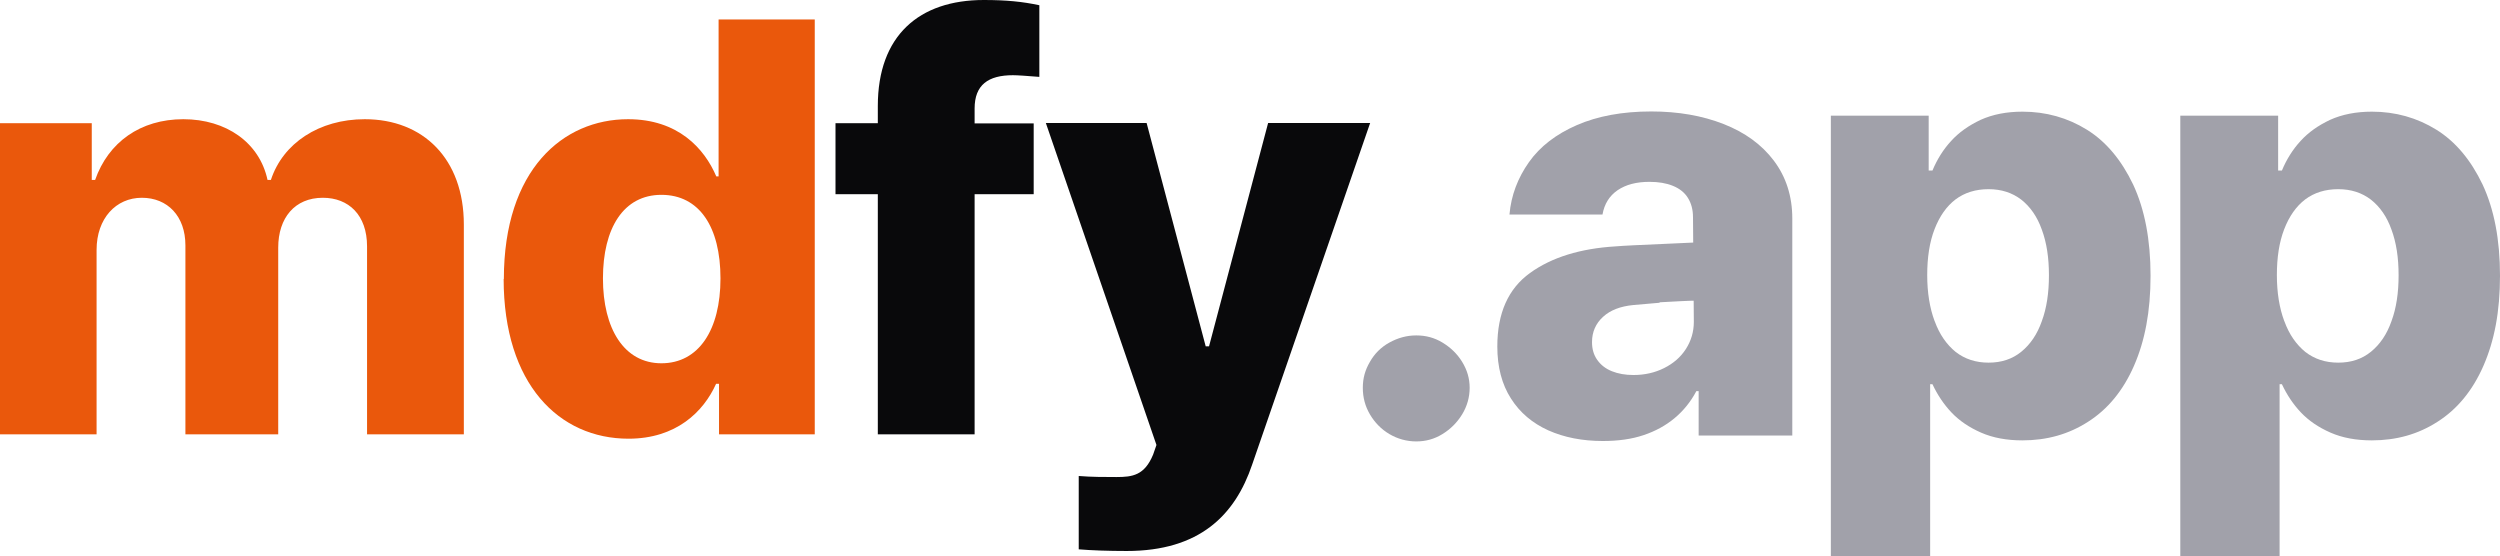
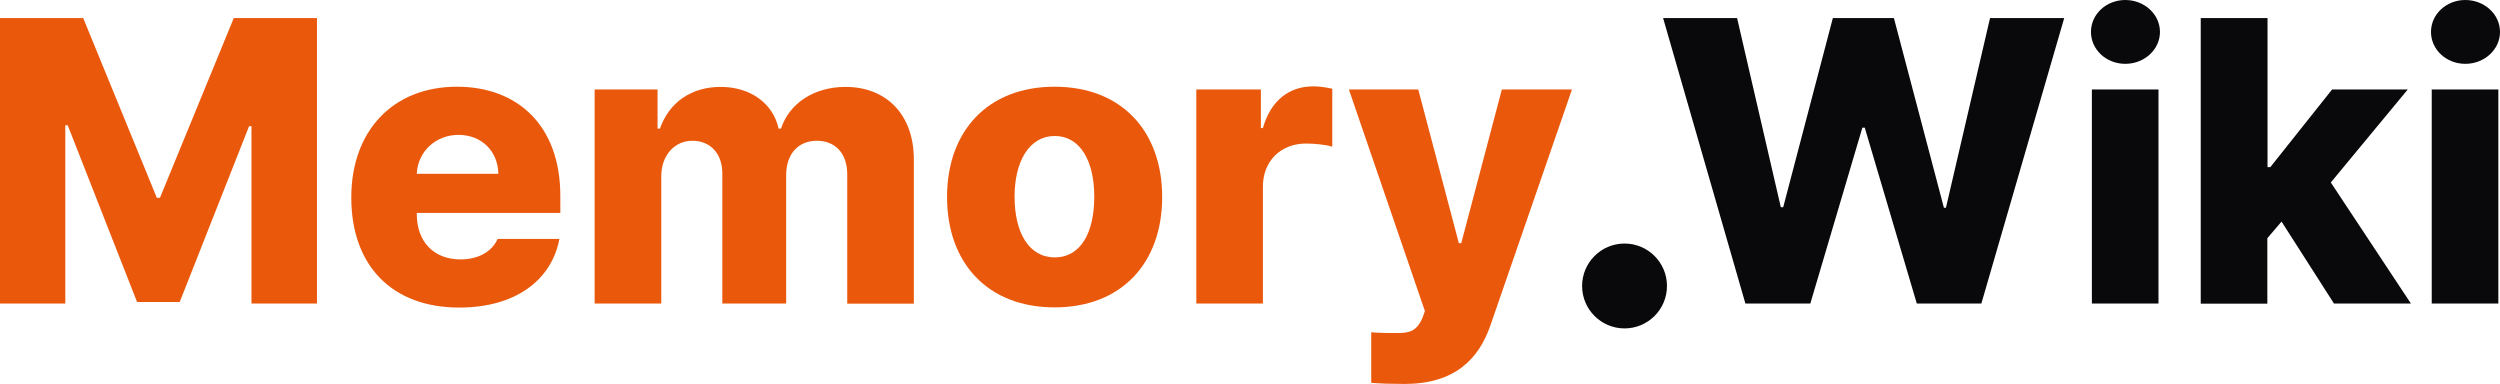
- <svg xmlns="http://www.w3.org/2000/svg" id="Layer_1" version="1.1" viewBox="0 0 119.33 26.53">
+ <svg xmlns="http://www.w3.org/2000/svg" id="Layer_1" version="1.1" viewBox="0 0 135.5 20.81">
  <defs>
    <style>
      .st0 {
        fill: #09090b;
      }

      .st1 {
        fill: #ea580c;
      }
- 
-       .st2 {
-         fill: #a1a1aa;
-       }
    </style>
  </defs>
-   <g>
-     <path class="st1" d="M0,5.88h4.38v2.71h.16c.63-1.8,2.16-2.9,4.21-2.9s3.64,1.12,4.02,2.9h.16c.57-1.75,2.3-2.9,4.48-2.9,2.79,0,4.73,1.89,4.73,5.03v10.01h-4.62v-8.97c0-1.5-.88-2.32-2.11-2.32-1.34,0-2.13.96-2.13,2.38v8.91h-4.43v-9.02c0-1.39-.85-2.27-2.08-2.27s-2.16.98-2.16,2.49v8.8H0V5.88Z" />
-     <path class="st1" d="M24.05,13.32c0-5.22,2.82-7.63,5.93-7.63,2.38,0,3.64,1.39,4.21,2.73h.11V.93h4.59v19.8h-4.57v-2.41h-.14c-.6,1.34-1.91,2.62-4.18,2.62-3.31,0-5.96-2.6-5.96-7.63h0ZM34.39,13.29c0-2.46-1.01-3.99-2.82-3.99s-2.79,1.59-2.79,3.99,1.01,4.05,2.79,4.05,2.82-1.59,2.82-4.05Z" />
-   </g>
-   <g>
-     <path class="st0" d="M49.34,9.27h-2.82v11.46h-4.62v-11.46h-2.02v-3.39h2.02v-.82c0-3.36,1.97-5.06,5.06-5.06,1.07,0,1.86.08,2.65.25v3.42c-.63-.05-1.04-.08-1.26-.08-1.18,0-1.83.46-1.83,1.59v.71h2.82v3.39h0Z" />
-     <path class="st0" d="M51.49,26.22v-3.5c.6.05,1.26.05,1.8.05.77,0,1.34-.08,1.75-1.07l.16-.46-5.28-15.37h4.81l2.82,10.66h.16l2.82-10.66h4.87l-5.63,16.3c-.82,2.43-2.52,4.13-5.99,4.13-.88,0-1.7-.03-2.3-.08h.01Z" />
-   </g>
-   <path class="st2" d="M66.32,20.72c-.39-.23-.7-.55-.93-.94-.23-.39-.34-.81-.34-1.27s.11-.85.34-1.24c.22-.39.53-.7.93-.92s.82-.34,1.28-.34.87.11,1.25.34.7.53.94.92.36.8.36,1.24-.12.88-.36,1.27-.55.7-.94.94-.8.35-1.25.35-.89-.12-1.28-.35Z" />
-   <path class="st2" d="M79.23,14.45l-1.27.11c-.61.06-1.09.24-1.44.56s-.53.72-.53,1.21c0,.33.08.61.25.85.17.24.4.42.7.54.3.12.64.18,1.03.18.53,0,1.02-.11,1.46-.33s.79-.52,1.04-.91c.25-.39.38-.82.38-1.3l-.04-4.99c0-.36-.08-.66-.24-.92s-.4-.45-.72-.58c-.32-.13-.69-.19-1.12-.19-.62,0-1.12.13-1.52.4-.39.27-.63.65-.72,1.16h-4.44c.08-.92.4-1.75.93-2.5s1.3-1.34,2.29-1.77c.99-.43,2.17-.65,3.55-.65,1.28,0,2.43.2,3.45.6,1.02.4,1.82.98,2.4,1.75s.88,1.69.88,2.76v10.36h-4.47v-2.12h-.11c-.27.51-.62.94-1.04,1.29s-.91.62-1.48.81c-.56.19-1.21.28-1.94.28-.98,0-1.85-.17-2.61-.51-.75-.34-1.35-.84-1.78-1.52-.43-.67-.65-1.5-.65-2.48,0-1.59.52-2.76,1.56-3.51,1.04-.75,2.41-1.17,4.09-1.27.32-.03,1.18-.07,2.57-.13l1.31-.06.03,2.78c-.45,0-1.06.04-1.83.08Z" />
-   <path class="st2" d="M87.39,5.52h4.67v2.62h.18c.22-.53.52-1.01.89-1.41.37-.41.84-.74,1.41-1.01.58-.26,1.24-.39,2-.39,1.12,0,2.15.29,3.07.86s1.65,1.45,2.21,2.62c.55,1.18.83,2.63.83,4.35s-.27,3.11-.79,4.3-1.26,2.08-2.19,2.67c-.93.6-1.97.89-3.14.89-.74,0-1.4-.12-1.97-.37-.57-.25-1.04-.57-1.41-.96-.37-.39-.67-.84-.91-1.35h-.11v8.2h-4.74V5.52ZM92.35,15.34c.23.63.57,1.11,1,1.46.44.34.96.51,1.57.51s1.13-.17,1.56-.52c.43-.35.76-.83.98-1.46.23-.62.34-1.35.34-2.19s-.11-1.56-.34-2.18c-.22-.62-.55-1.09-.98-1.43-.43-.33-.95-.5-1.56-.5s-1.14.16-1.58.49c-.43.33-.76.8-1,1.42s-.35,1.35-.35,2.19.12,1.57.35,2.19Z" />
-   <path class="st2" d="M104.07,5.52h4.67v2.62h.18c.22-.53.52-1.01.89-1.41.37-.41.84-.74,1.41-1.01.58-.26,1.24-.39,2-.39,1.12,0,2.15.29,3.07.86s1.65,1.45,2.21,2.62c.55,1.18.83,2.63.83,4.35s-.27,3.11-.79,4.3-1.26,2.08-2.19,2.67c-.93.6-1.97.89-3.14.89-.74,0-1.4-.12-1.97-.37-.57-.25-1.04-.57-1.41-.96-.37-.39-.67-.84-.91-1.35h-.11v8.2h-4.74V5.52ZM109.04,15.34c.23.63.57,1.11,1,1.46.44.34.96.51,1.57.51s1.13-.17,1.56-.52c.43-.35.76-.83.98-1.46.23-.62.34-1.35.34-2.19s-.11-1.56-.34-2.18c-.22-.62-.55-1.09-.98-1.43-.43-.33-.95-.5-1.56-.5s-1.14.16-1.58.49c-.43.33-.76.8-1,1.42s-.35,1.35-.35,2.19.12,1.57.35,2.19Z" />
+   <path class="st1" d="M4.51.98l3.99,9.74h.17L12.67.98h4.51v15.47h-3.55V6.84h-.13l-3.76,9.53h-2.31L3.67,6.79h-.13v9.66H0V.98h4.51Z" />
+   <path class="st1" d="M19.04,10.7c0-3.59,2.24-6,5.73-6,3.25,0,5.6,2.07,5.6,5.92v.92h-7.78v.06c0,1.5.92,2.46,2.37,2.46.98,0,1.71-.43,2.01-1.11h3.35c-.43,2.26-2.41,3.72-5.43,3.72-3.63,0-5.85-2.26-5.85-5.96ZM27.01,9.42c-.02-1.24-.92-2.11-2.16-2.11s-2.21.91-2.26,2.11h4.42Z" />
+   <path class="st1" d="M32.22,4.85h3.42v2.12h.13c.49-1.41,1.69-2.26,3.29-2.26s2.84.88,3.14,2.26h.13c.45-1.37,1.79-2.26,3.5-2.26,2.18,0,3.7,1.47,3.7,3.93v7.82h-3.61v-7.01c0-1.17-.68-1.82-1.64-1.82-1.05,0-1.67.75-1.67,1.86v6.96h-3.46v-7.05c0-1.09-.66-1.77-1.62-1.77s-1.69.77-1.69,1.94v6.88h-3.61V4.85Z" />
+   <path class="st1" d="M51.33,10.68c0-3.57,2.2-5.98,5.83-5.98s5.83,2.41,5.83,5.98-2.2,5.98-5.83,5.98-5.83-2.41-5.83-5.98ZM59.31,10.66c0-1.94-.77-3.29-2.14-3.29s-2.18,1.35-2.18,3.29.77,3.29,2.18,3.29,2.14-1.35,2.14-3.29Z" />
+   <path class="st1" d="M64.84,4.85h3.5v2.09h.11c.43-1.52,1.45-2.26,2.73-2.26.34,0,.73.06,1.03.13v3.14c-.34-.11-.98-.17-1.43-.17-1.35,0-2.33.94-2.33,2.33v6.34h-3.61V4.85Z" />
+   <path class="st1" d="M74.32,20.74v-2.73c.47.04.98.04,1.41.04.6,0,1.05-.06,1.37-.83l.13-.36-4.12-12.01h3.76l2.2,8.33h.13l2.2-8.33h3.8l-4.4,12.73c-.64,1.9-1.97,3.23-4.68,3.23-.68,0-1.32-.02-1.79-.06Z" />
+   <path class="st0" d="M90.13.98h4.02l2.37,10.25h.13l2.69-10.25h3.31l2.71,10.28h.11l2.39-10.28h4.02l-4.49,15.47h-3.5l-2.82-9.53h-.13l-2.82,9.53h-3.52l-4.46-15.47Z" />
+   <path class="st0" d="M113.33,1.73c0-.96.83-1.73,1.86-1.73s1.88.77,1.88,1.73-.85,1.73-1.88,1.73-1.86-.77-1.86-1.73ZM113.38,4.85h3.61v11.6h-3.61V4.85Z" />
+   <path class="st0" d="M119.29.98h3.61v8.08h.15l3.35-4.21h4.1l-4.17,5.04,4.34,6.56h-4.17l-2.84-4.44-.77.9v3.55h-3.61V.98Z" />
+   <path class="st0" d="M131.76,1.73c0-.96.83-1.73,1.86-1.73s1.88.77,1.88,1.73-.85,1.73-1.88,1.73-1.86-.77-1.86-1.73ZM131.8,4.85h3.61v11.6h-3.61V4.85Z" />
+   <circle class="st0" cx="88.05" cy="15.5" r="2.3" />
</svg>
